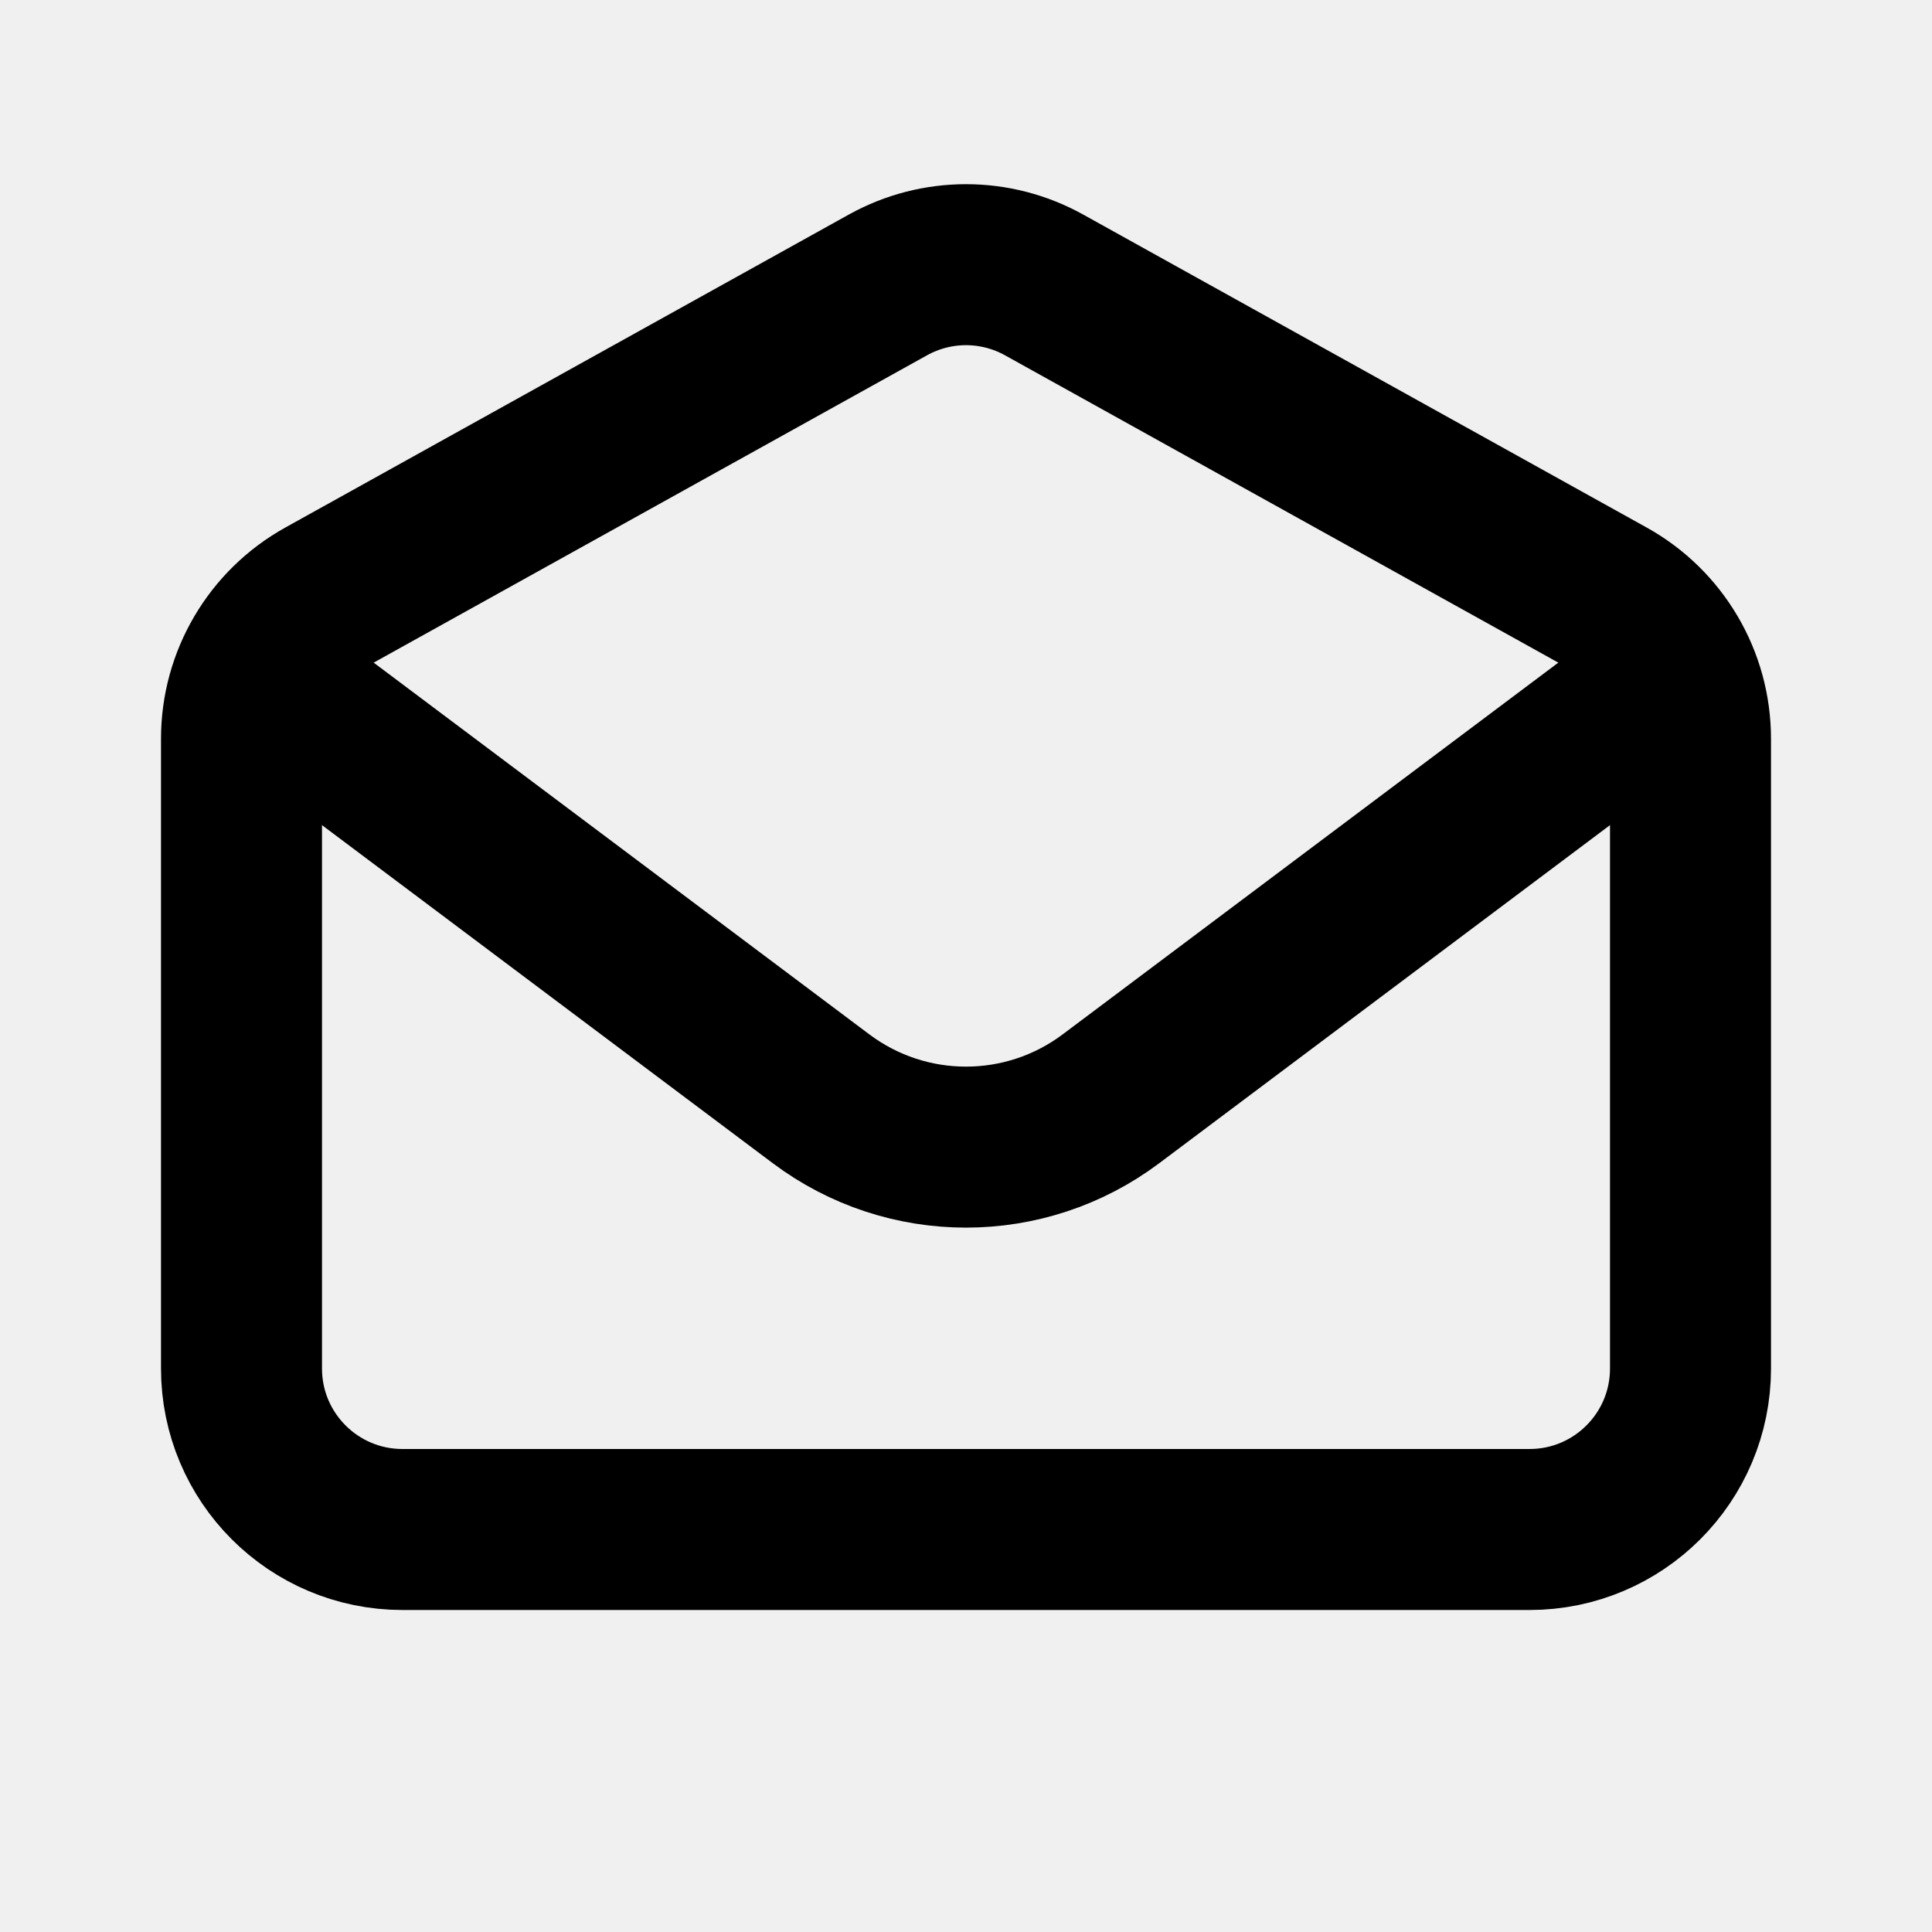
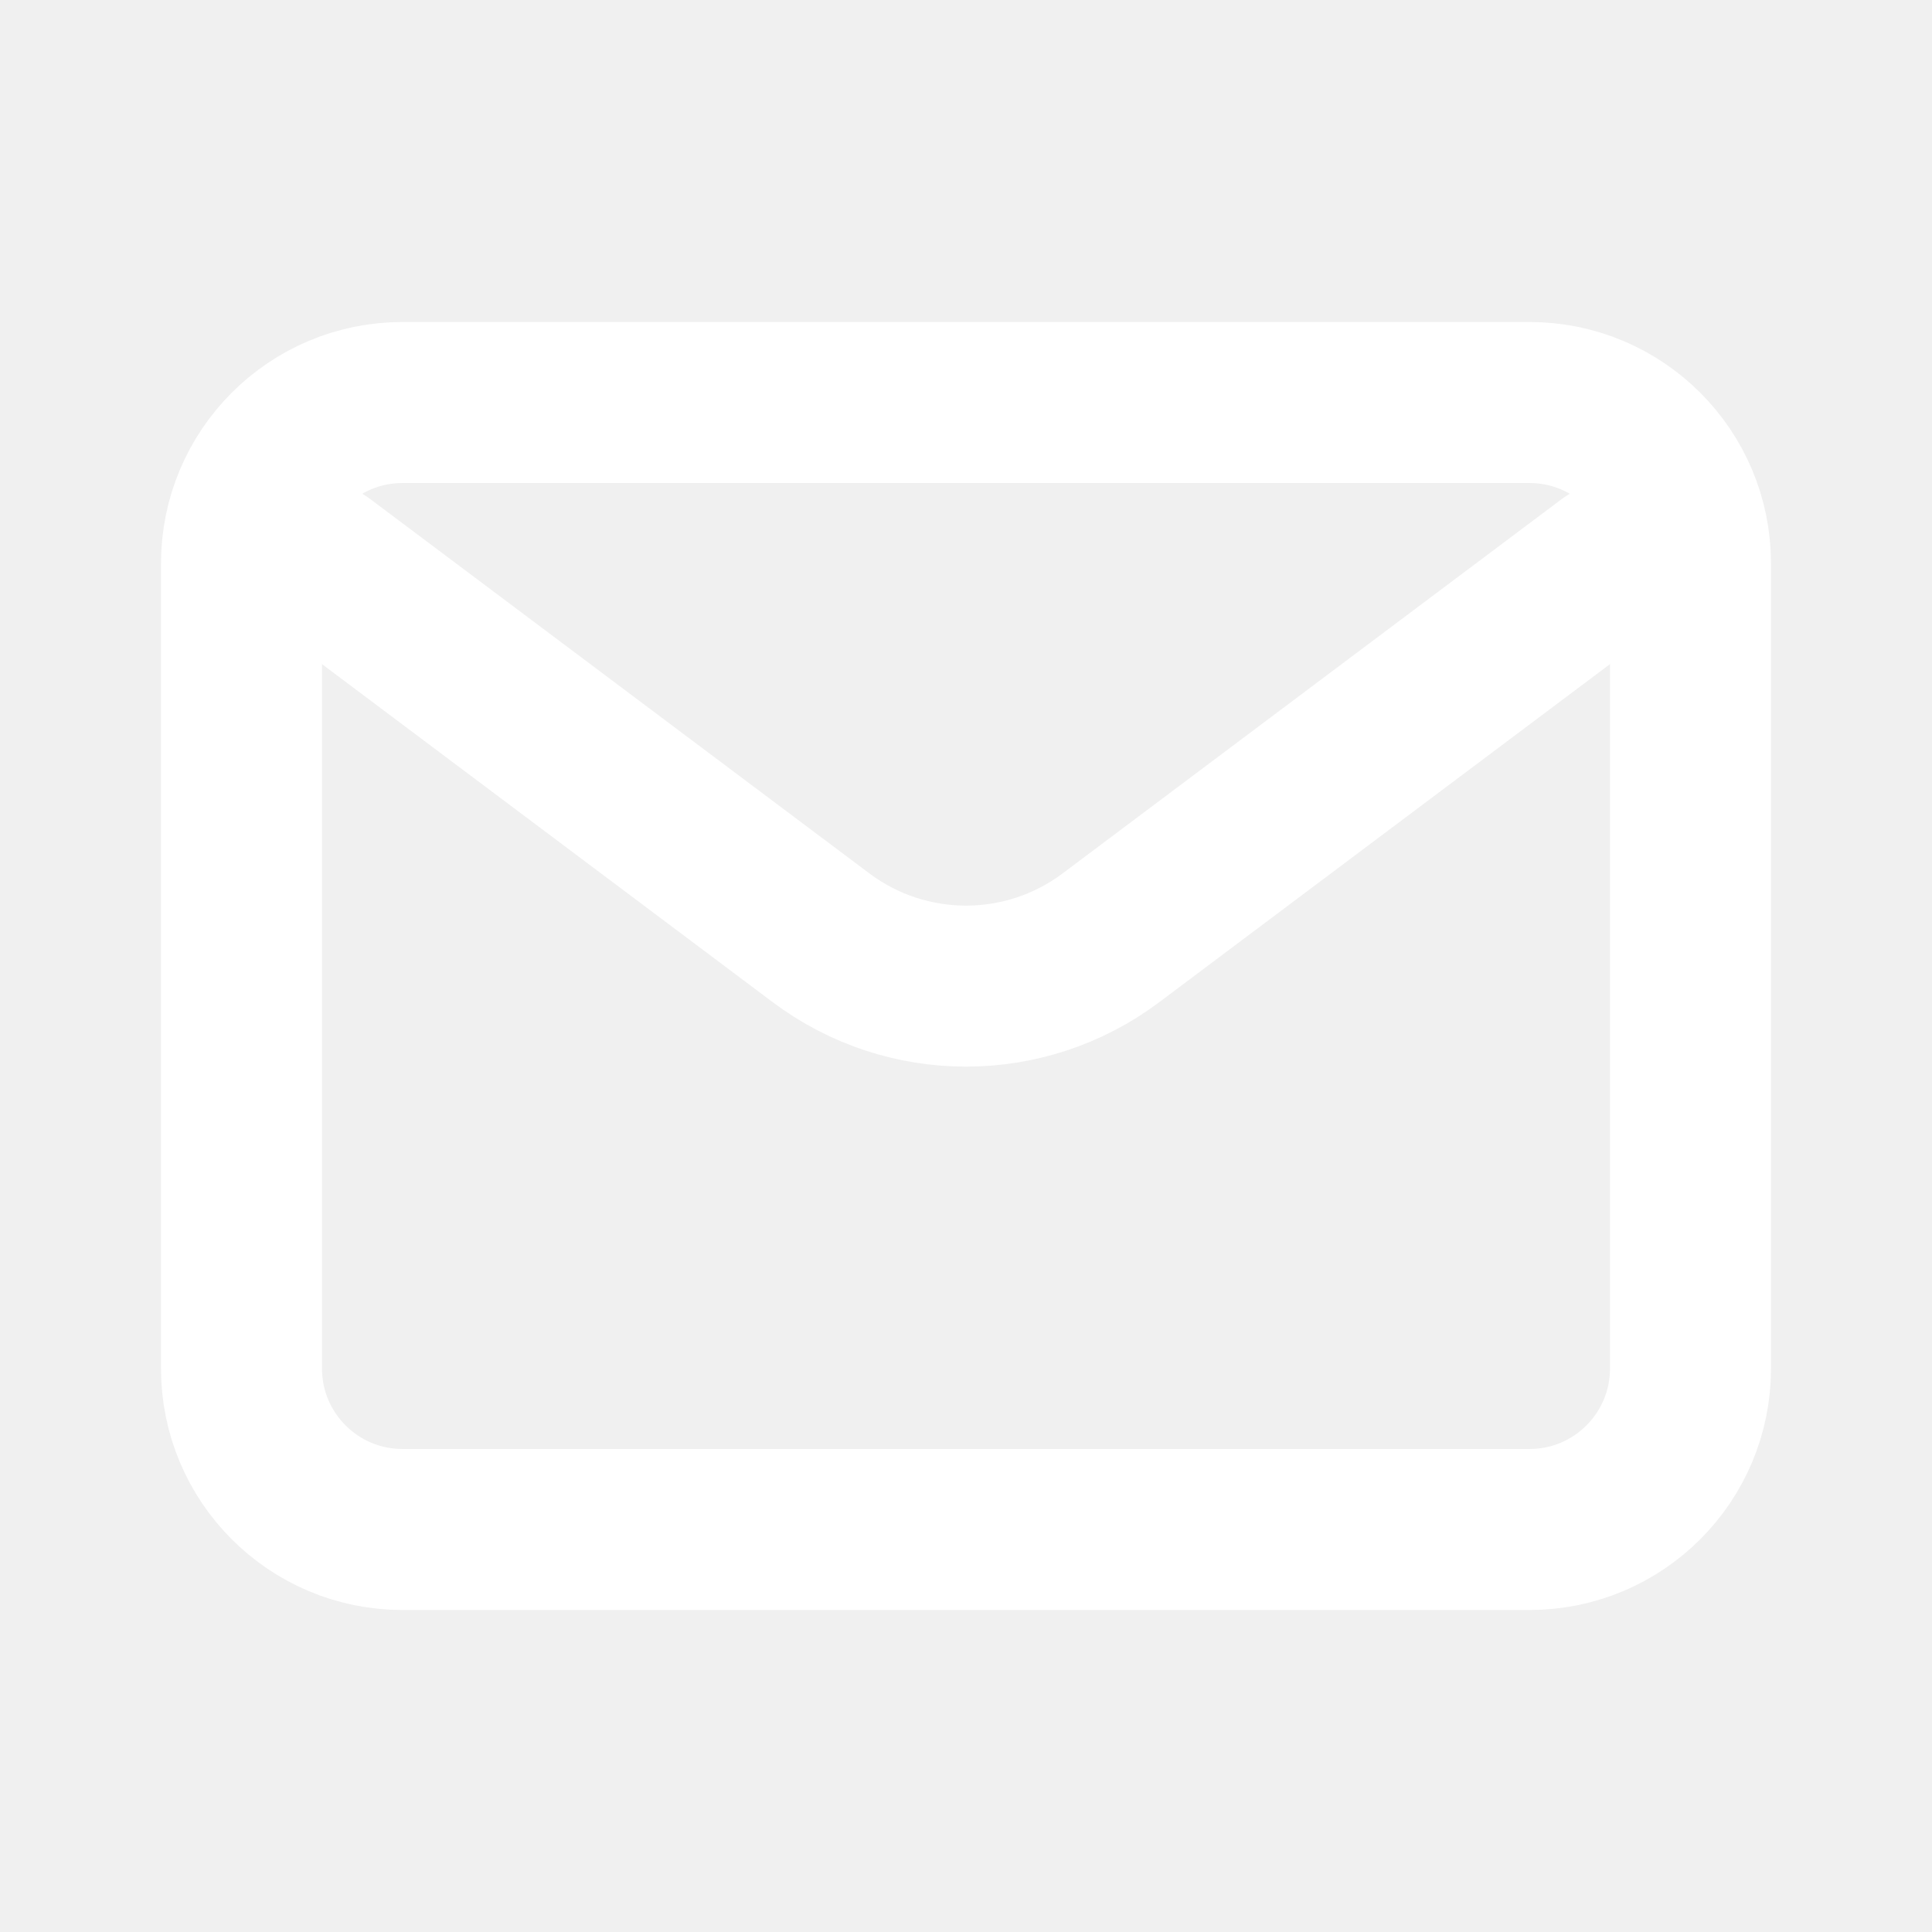
<svg xmlns="http://www.w3.org/2000/svg" width="800px" height="800px" viewBox="0 0 24 24" fill="none">
  <g id="SVGRepo_bgCarrier" stroke-width="0" />
  <g id="SVGRepo_tracerCarrier" stroke-linecap="round" stroke-linejoin="round" />
  <g id="SVGRepo_iconCarrier">
-     <path d="M4 9L10.2 13.65C11.267 14.45 12.733 14.45 13.8 13.65L20 9" stroke="#000000" stroke-width="2" stroke-linecap="round" stroke-linejoin="round" />
-     <path d="M3 9.177C3 8.45 3.394 7.781 4.029 7.428L11.029 3.54C11.633 3.204 12.367 3.204 12.971 3.54L19.971 7.428C20.606 7.781 21 8.45 21 9.177V17C21 18.105 20.105 19 19 19H5C3.895 19 3 18.105 3 17V9.177Z" stroke="#000000" stroke-width="2" stroke-linecap="round" />
+     <path d="M4 7L10.2 11.65C11.267 12.45 12.733 12.45 13.8 11.65L20 7" stroke="#ffffff" stroke-width="2" stroke-linecap="round" stroke-linejoin="round" />
+     <rect x="3" y="5" width="18" height="14" rx="2" stroke="#ffffff" stroke-width="2" stroke-linecap="round" />
  </g>
</svg>
